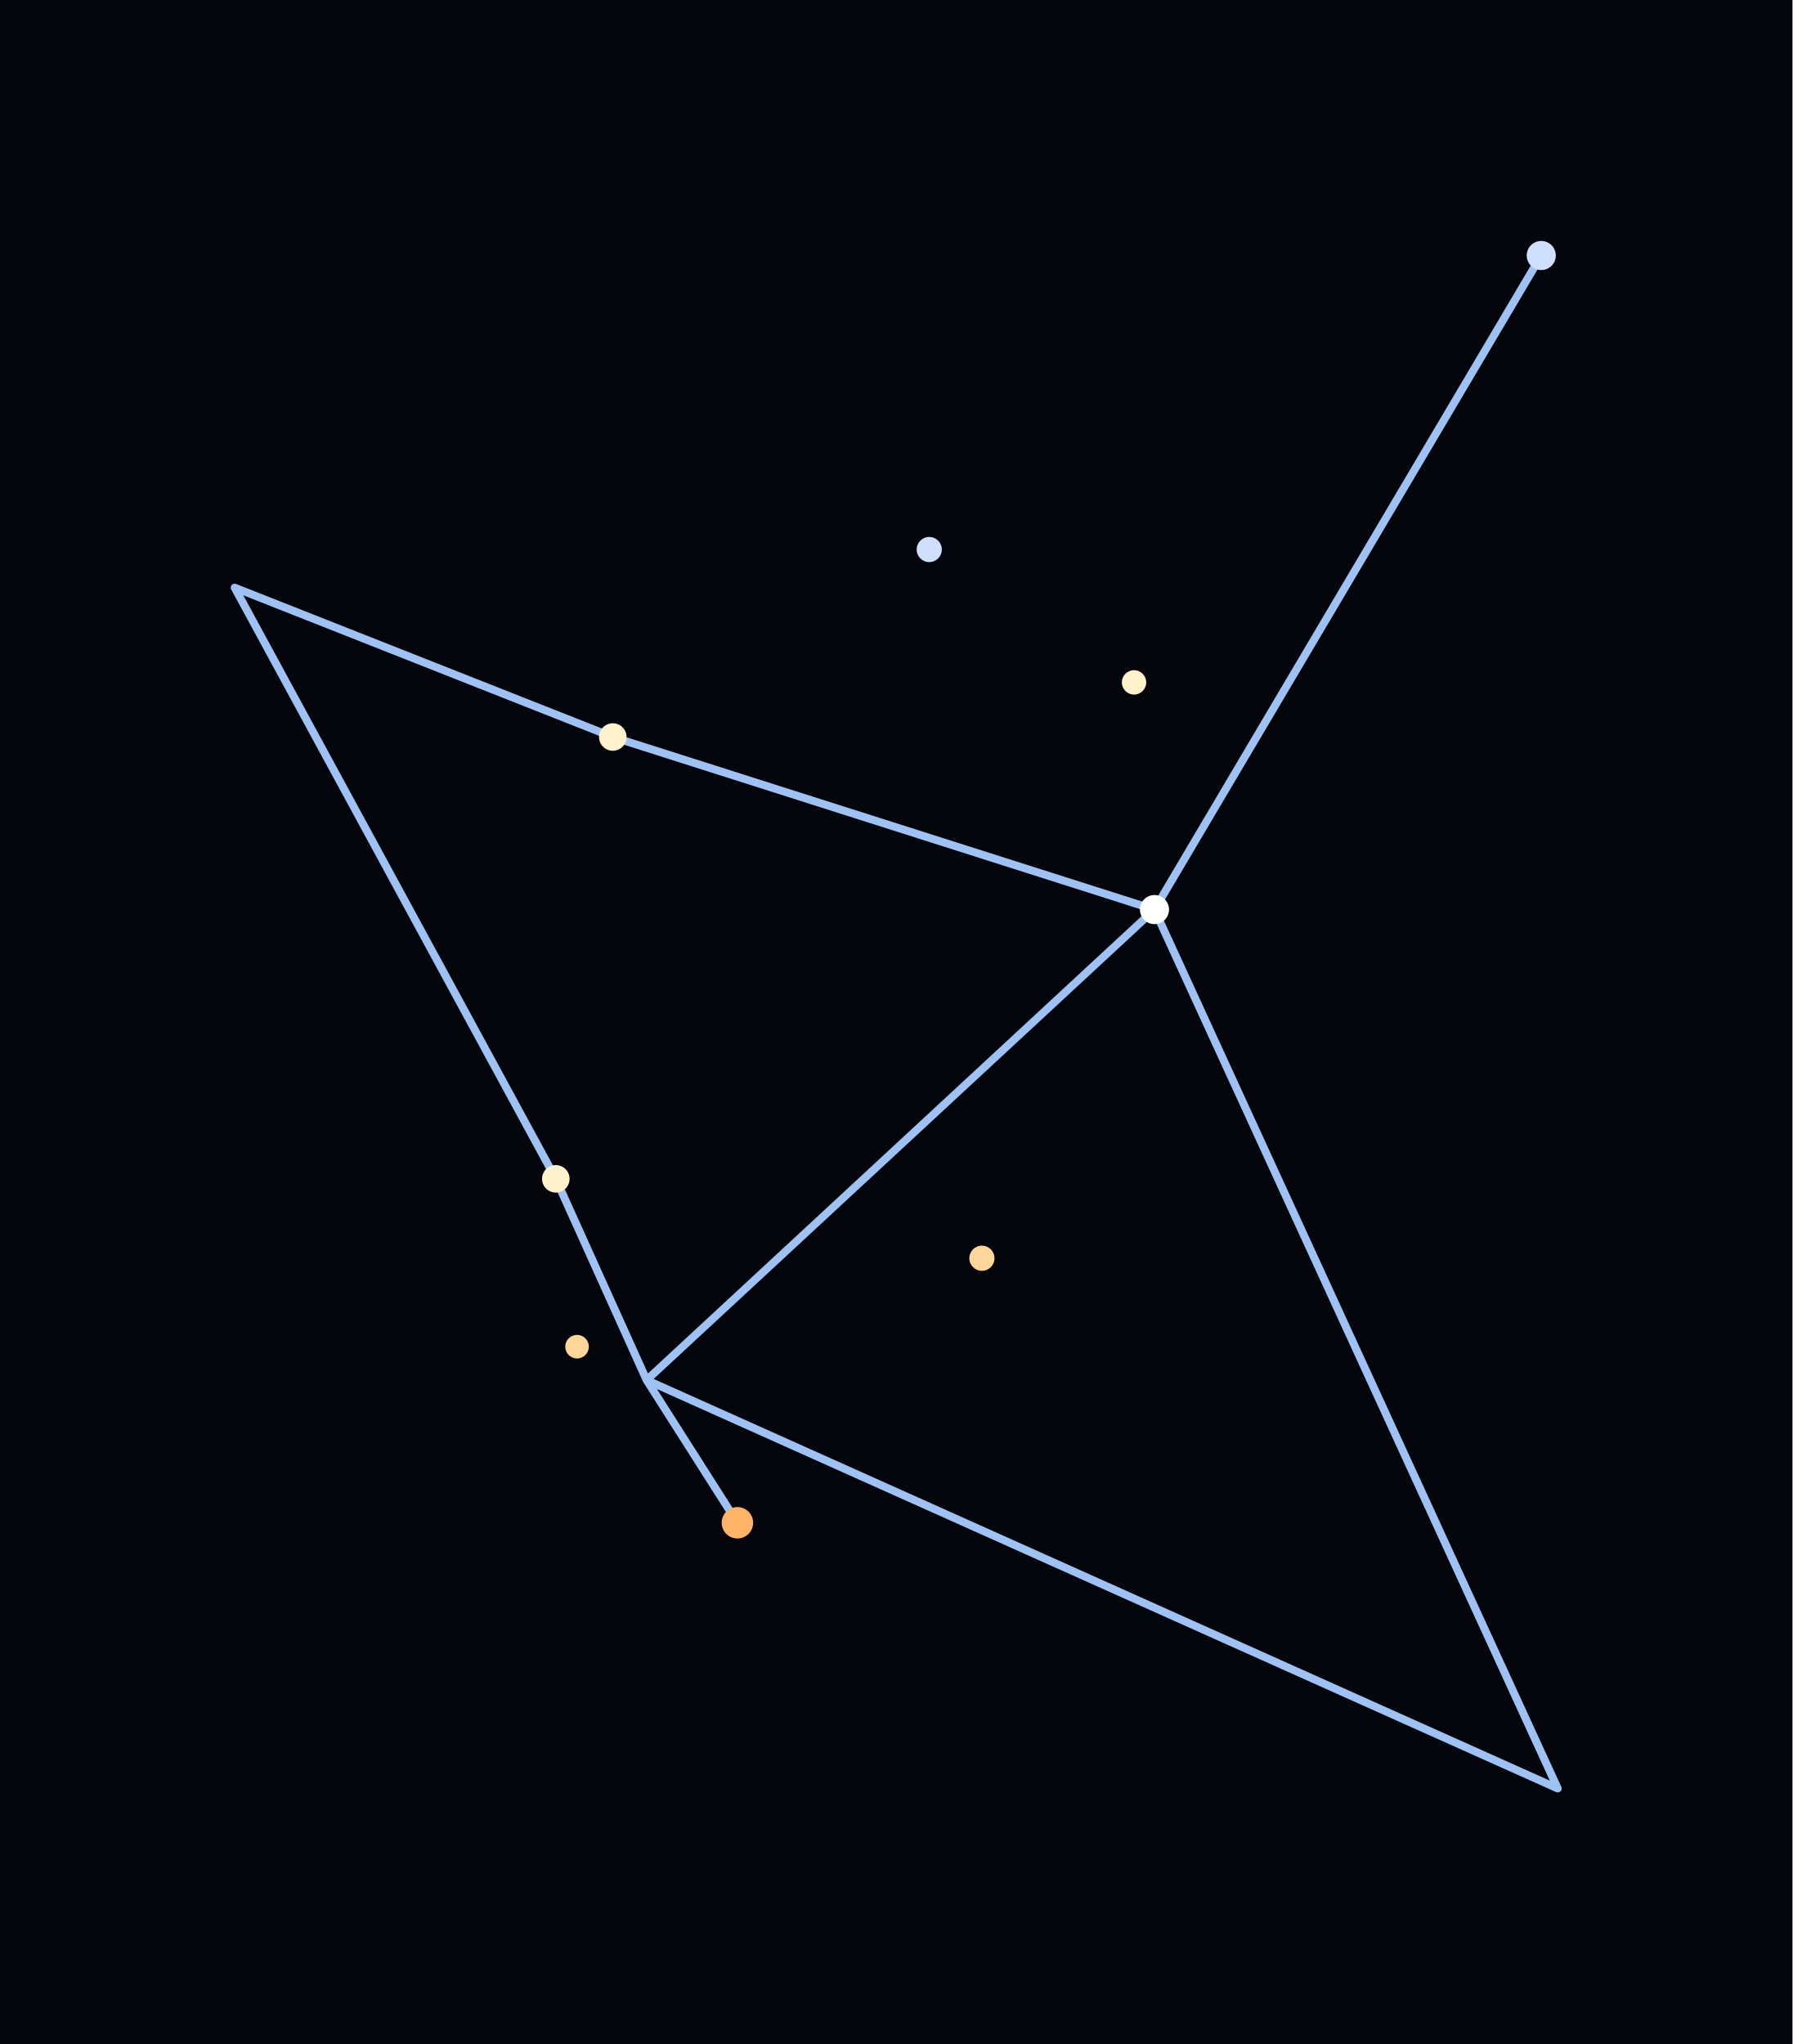
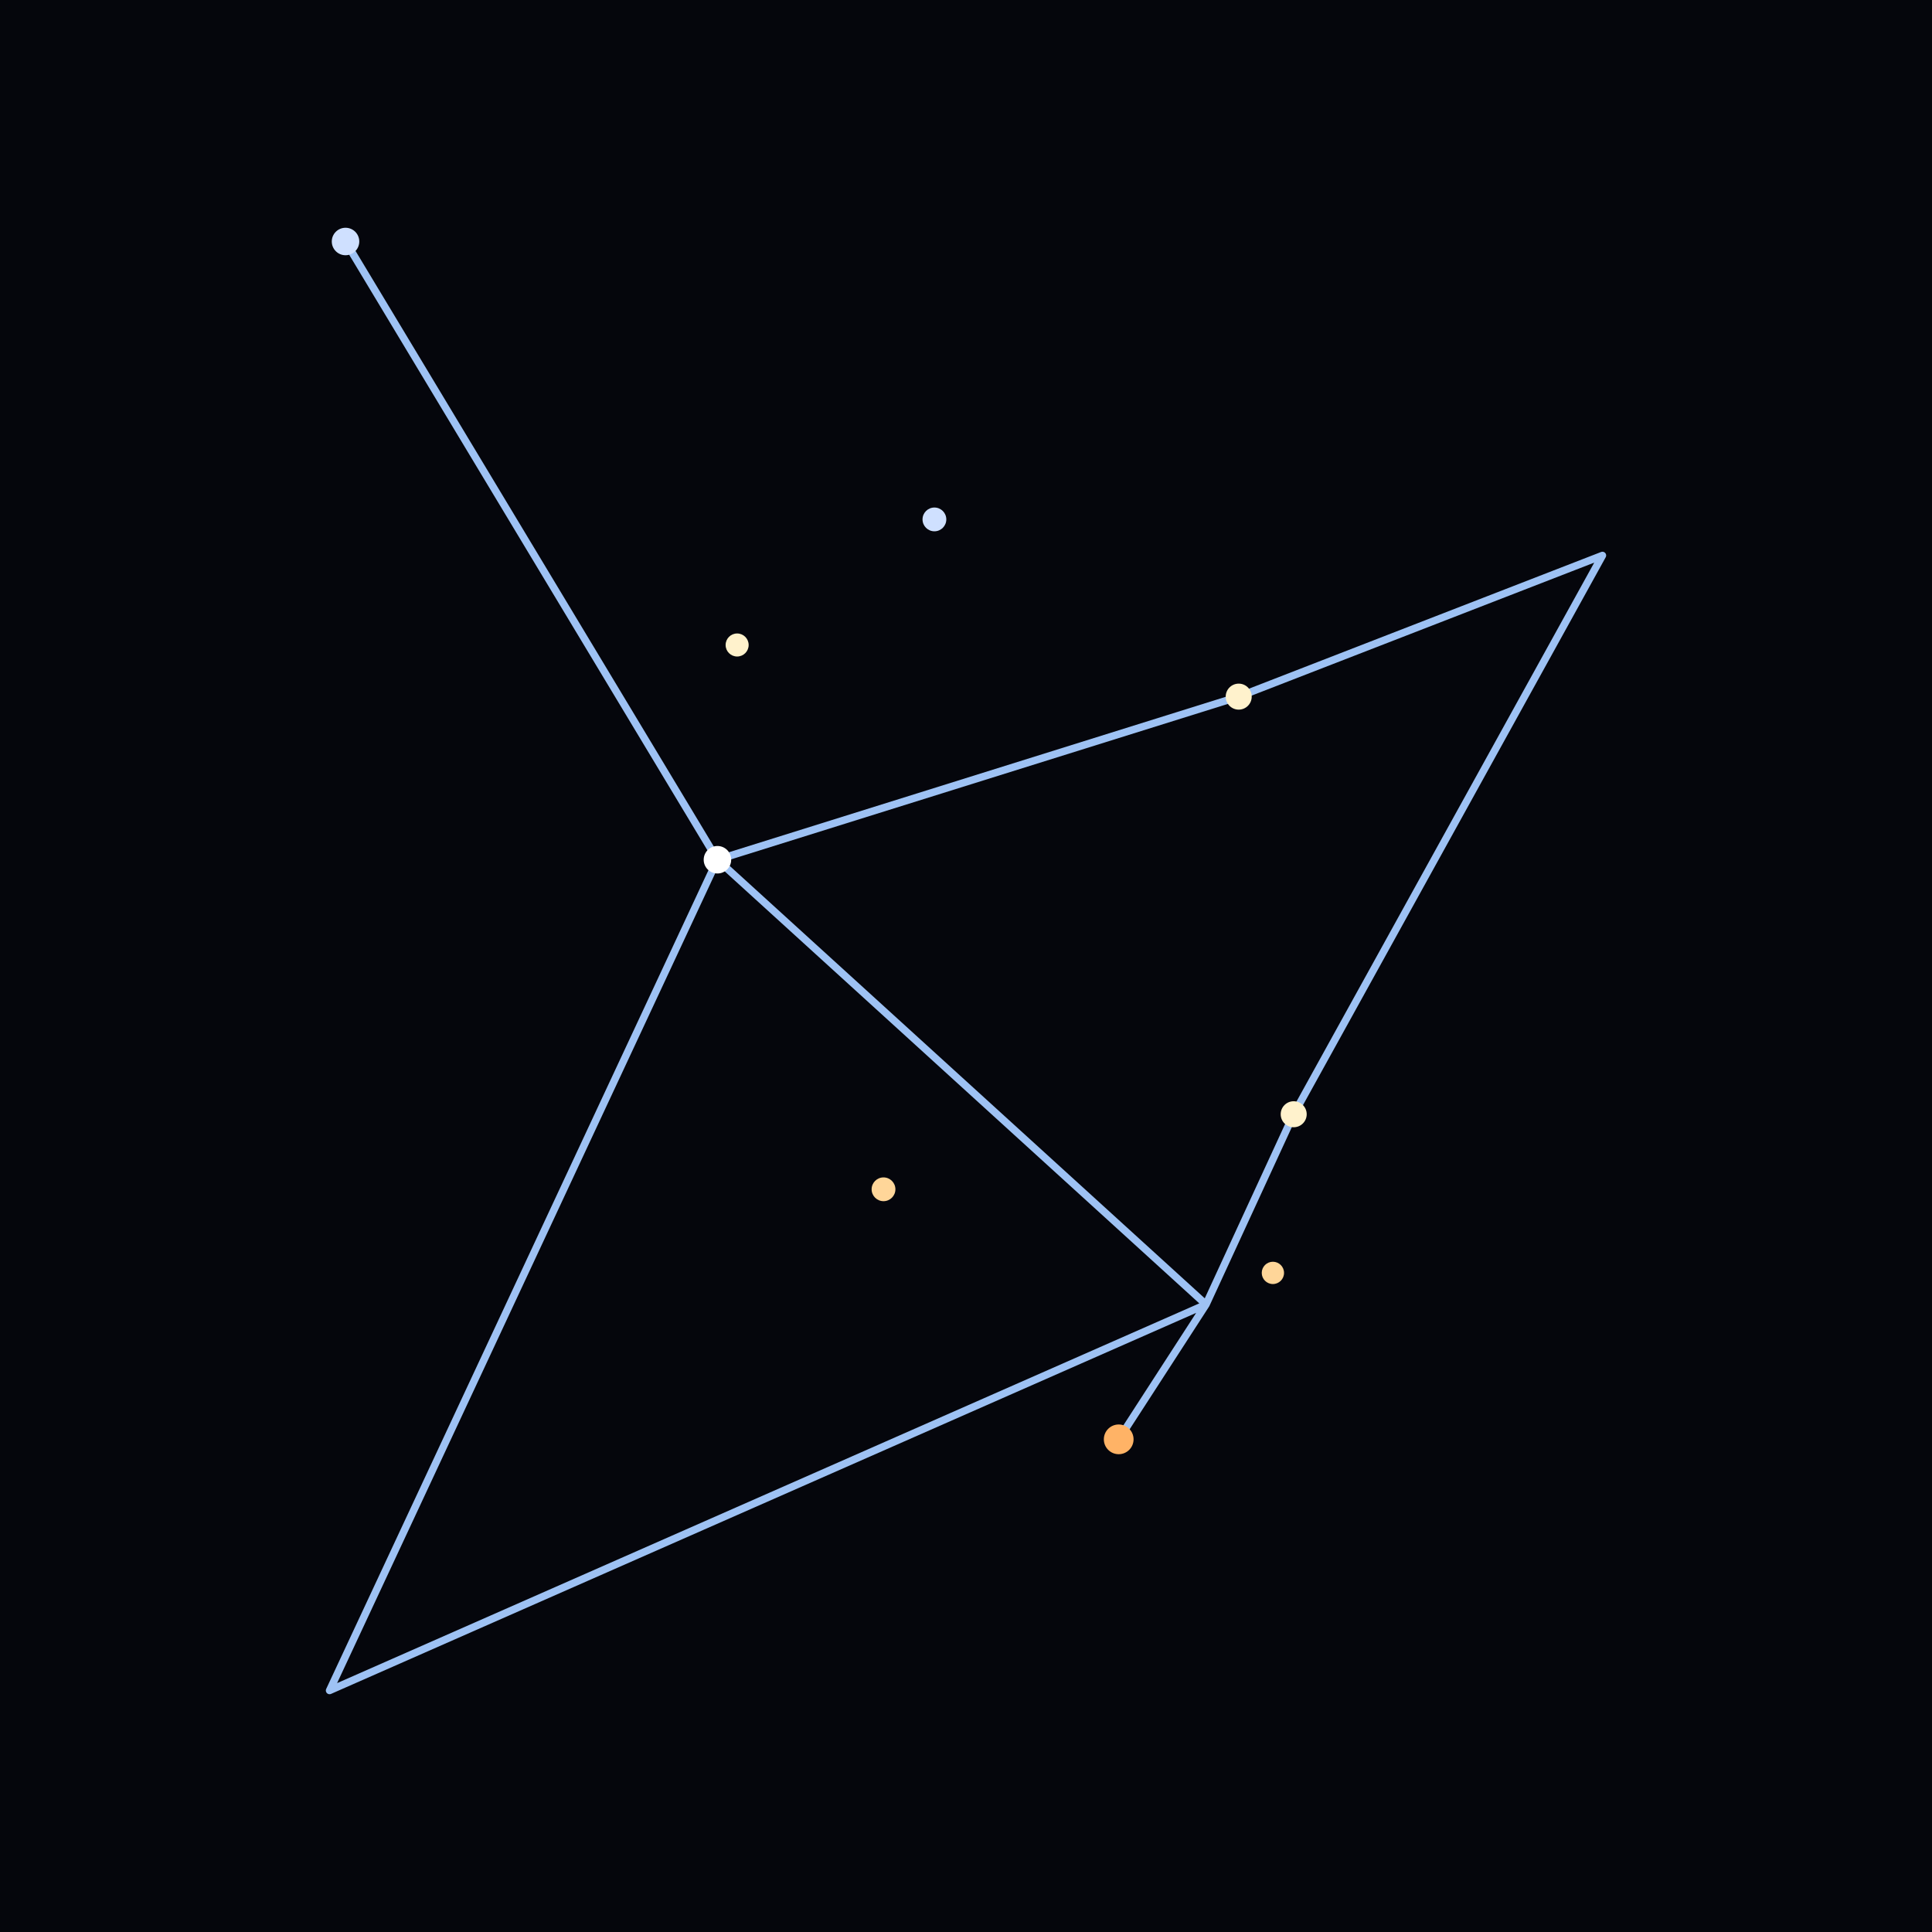
- <svg xmlns="http://www.w3.org/2000/svg" viewBox="0 0 456 520" font-family="Audiowide, Segoe UI, sans-serif">
-   <rect width="456" height="520" fill="#05060c" />
-   <polyline points="187.6,387.4 164.5,351.1 141.4,299.9 59.7,149.5 155.9,187.5 293.7,231.4 396.3,455.0 164.5,351.1 293.7,231.4 392.1,65.0" fill="none" stroke="#a6ccff" stroke-width="2.0" stroke-opacity="0.95" stroke-linejoin="round" />
-   <circle class="star" cx="1193.4" cy="-383.3" r="4.9" fill="#ffb366" data-name="Tarazed" data-meta="mag 1.06" />
-   <text x="1202.3" y="-379.3" fill="#cfe0ff" font-size="12" font-weight="bold">Tarazed</text>
-   <circle class="star" cx="187.6" cy="387.4" r="4.0" fill="#ffb366" data-name="HIP 97278" data-meta="mag 2.72" />
-   <circle class="star" cx="1132.7" cy="824.0" r="4.0" fill="#fff2cc" data-name="Altair" data-meta="mag 2.81" />
-   <text x="1140.7" y="828.0" fill="#cfe0ff" font-size="12" font-weight="bold">Altair</text>
-   <circle class="star" cx="293.7" cy="231.4" r="3.7" fill="#ffffff" data-name="HIP 95501" data-meta="mag 3.36" />
-   <circle class="star" cx="392.1" cy="65.0" r="3.7" fill="#cfe0ff" data-name="HIP 93805" data-meta="mag 3.43" />
-   <circle class="star" cx="141.4" cy="299.9" r="3.5" fill="#fff2cc" data-name="HIP 98036" data-meta="mag 3.71" />
-   <circle class="star" cx="155.9" cy="187.5" r="3.5" fill="#fff2cc" data-name="HIP 97804" data-meta="mag 3.87" />
-   <circle class="star" cx="236.4" cy="139.8" r="3.2" fill="#cfe0ff" data-name="HIP 96468" data-meta="mag 4.36" />
-   <circle class="star" cx="249.8" cy="320.1" r="3.2" fill="#ffd699" data-name="HIP 96229" data-meta="mag 4.45" />
-   <circle class="star" cx="288.5" cy="173.6" r="3.1" fill="#fff2cc" data-name="HIP 95585" data-meta="mag 4.64" />
-   <circle class="star" cx="146.8" cy="342.6" r="3.0" fill="#ffd699" data-name="HIP 97938" data-meta="mag 4.71" />
+ <svg xmlns="http://www.w3.org/2000/svg" viewBox="0 0 520 520" font-family="Audiowide, Segoe UI, sans-serif">
+   <rect width="520" height="520" fill="#05060c" />
+   <polyline points="301.1,387.4 324.6,351.1 348.2,299.9 431.3,149.5 333.4,187.5 193.1,231.4 88.7,455.0 324.6,351.1 193.1,231.4 93.0,65.0" fill="none" stroke="#a6ccff" stroke-width="2.0" stroke-opacity="0.95" stroke-linejoin="round" />
+   <circle class="star" cx="-722.7" cy="-383.3" r="4.9" fill="#ffb366" data-name="Tarazed" data-meta="mag 1.06" />
+   <text x="-713.8" y="-379.3" fill="#cfe0ff" font-size="12" font-weight="bold">Tarazed</text>
+   <circle class="star" cx="301.1" cy="387.4" r="4.0" fill="#ffb366" data-name="HIP 97278" data-meta="mag 2.72" />
+   <circle class="star" cx="-660.9" cy="824.0" r="4.0" fill="#fff2cc" data-name="Altair" data-meta="mag 2.81" />
+   <text x="-652.9" y="828.0" fill="#cfe0ff" font-size="12" font-weight="bold">Altair</text>
+   <circle class="star" cx="193.1" cy="231.4" r="3.7" fill="#ffffff" data-name="HIP 95501" data-meta="mag 3.36" />
+   <circle class="star" cx="93.0" cy="65.0" r="3.7" fill="#cfe0ff" data-name="HIP 93805" data-meta="mag 3.43" />
+   <circle class="star" cx="348.2" cy="299.9" r="3.5" fill="#fff2cc" data-name="HIP 98036" data-meta="mag 3.71" />
+   <circle class="star" cx="333.4" cy="187.5" r="3.5" fill="#fff2cc" data-name="HIP 97804" data-meta="mag 3.87" />
+   <circle class="star" cx="251.5" cy="139.8" r="3.2" fill="#cfe0ff" data-name="HIP 96468" data-meta="mag 4.36" />
+   <circle class="star" cx="237.8" cy="320.1" r="3.2" fill="#ffd699" data-name="HIP 96229" data-meta="mag 4.45" />
+   <circle class="star" cx="198.4" cy="173.6" r="3.1" fill="#fff2cc" data-name="HIP 95585" data-meta="mag 4.64" />
+   <circle class="star" cx="342.6" cy="342.6" r="3.0" fill="#ffd699" data-name="HIP 97938" data-meta="mag 4.71" />
</svg>
